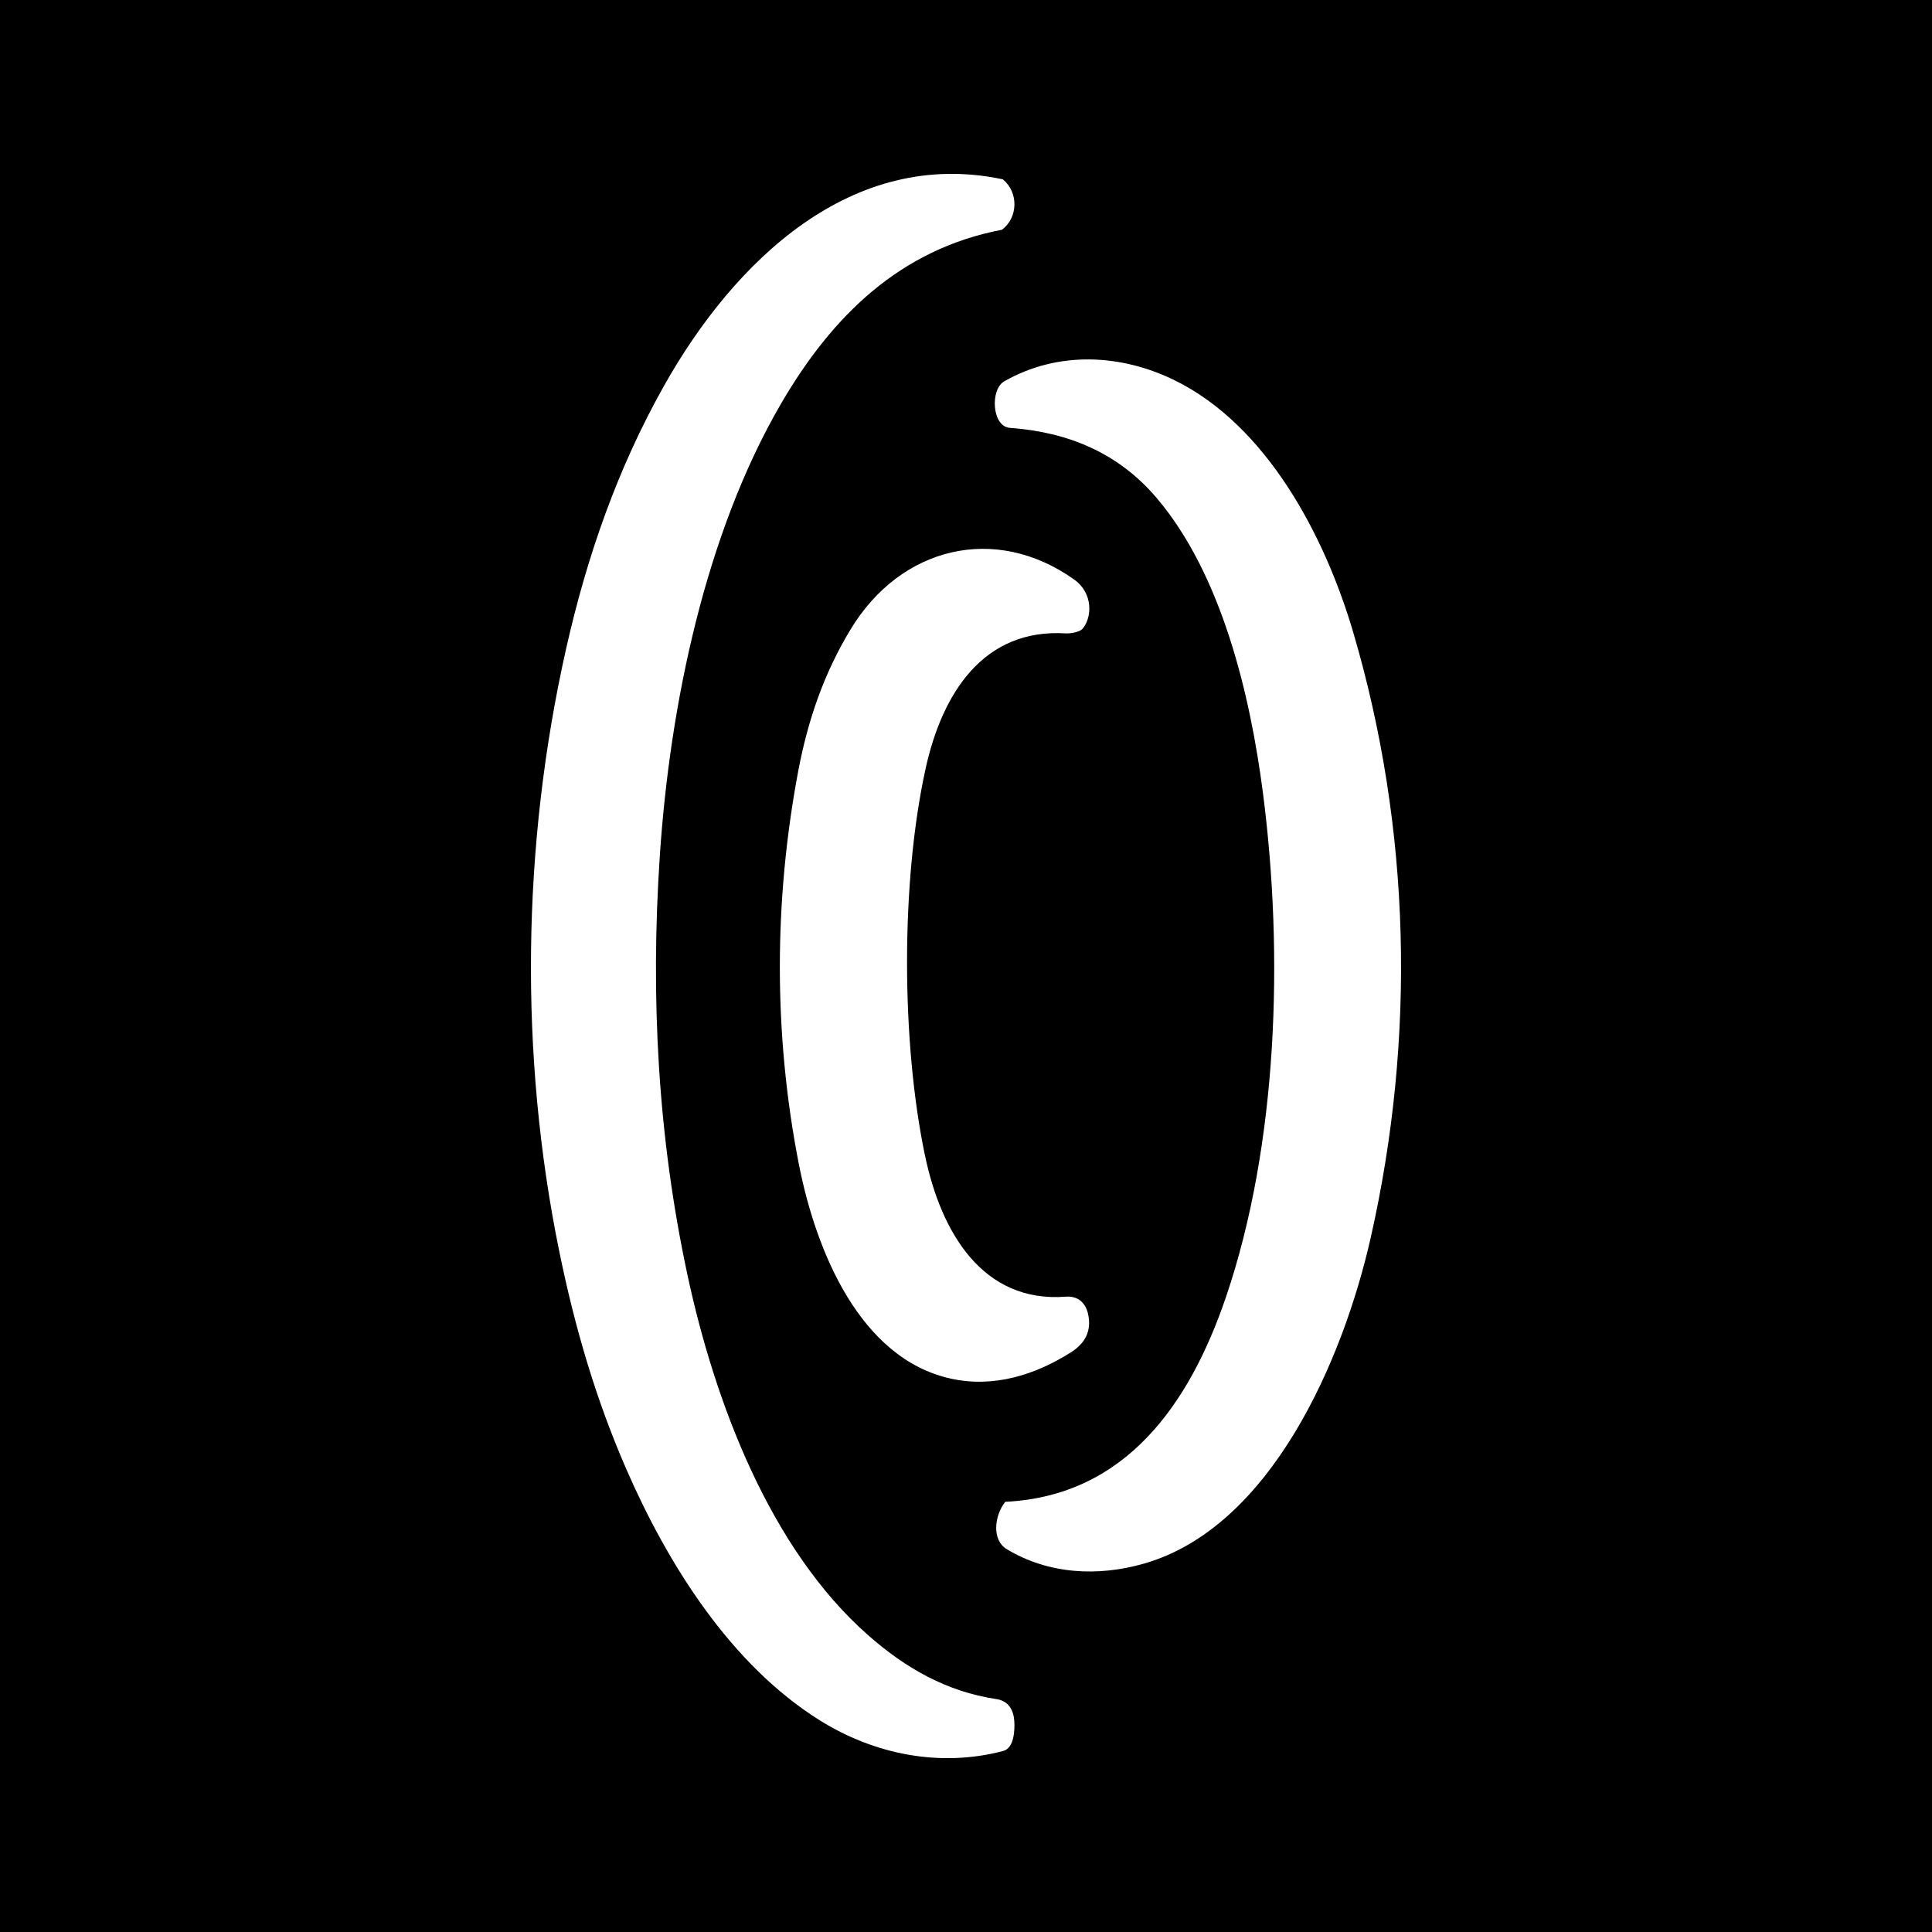
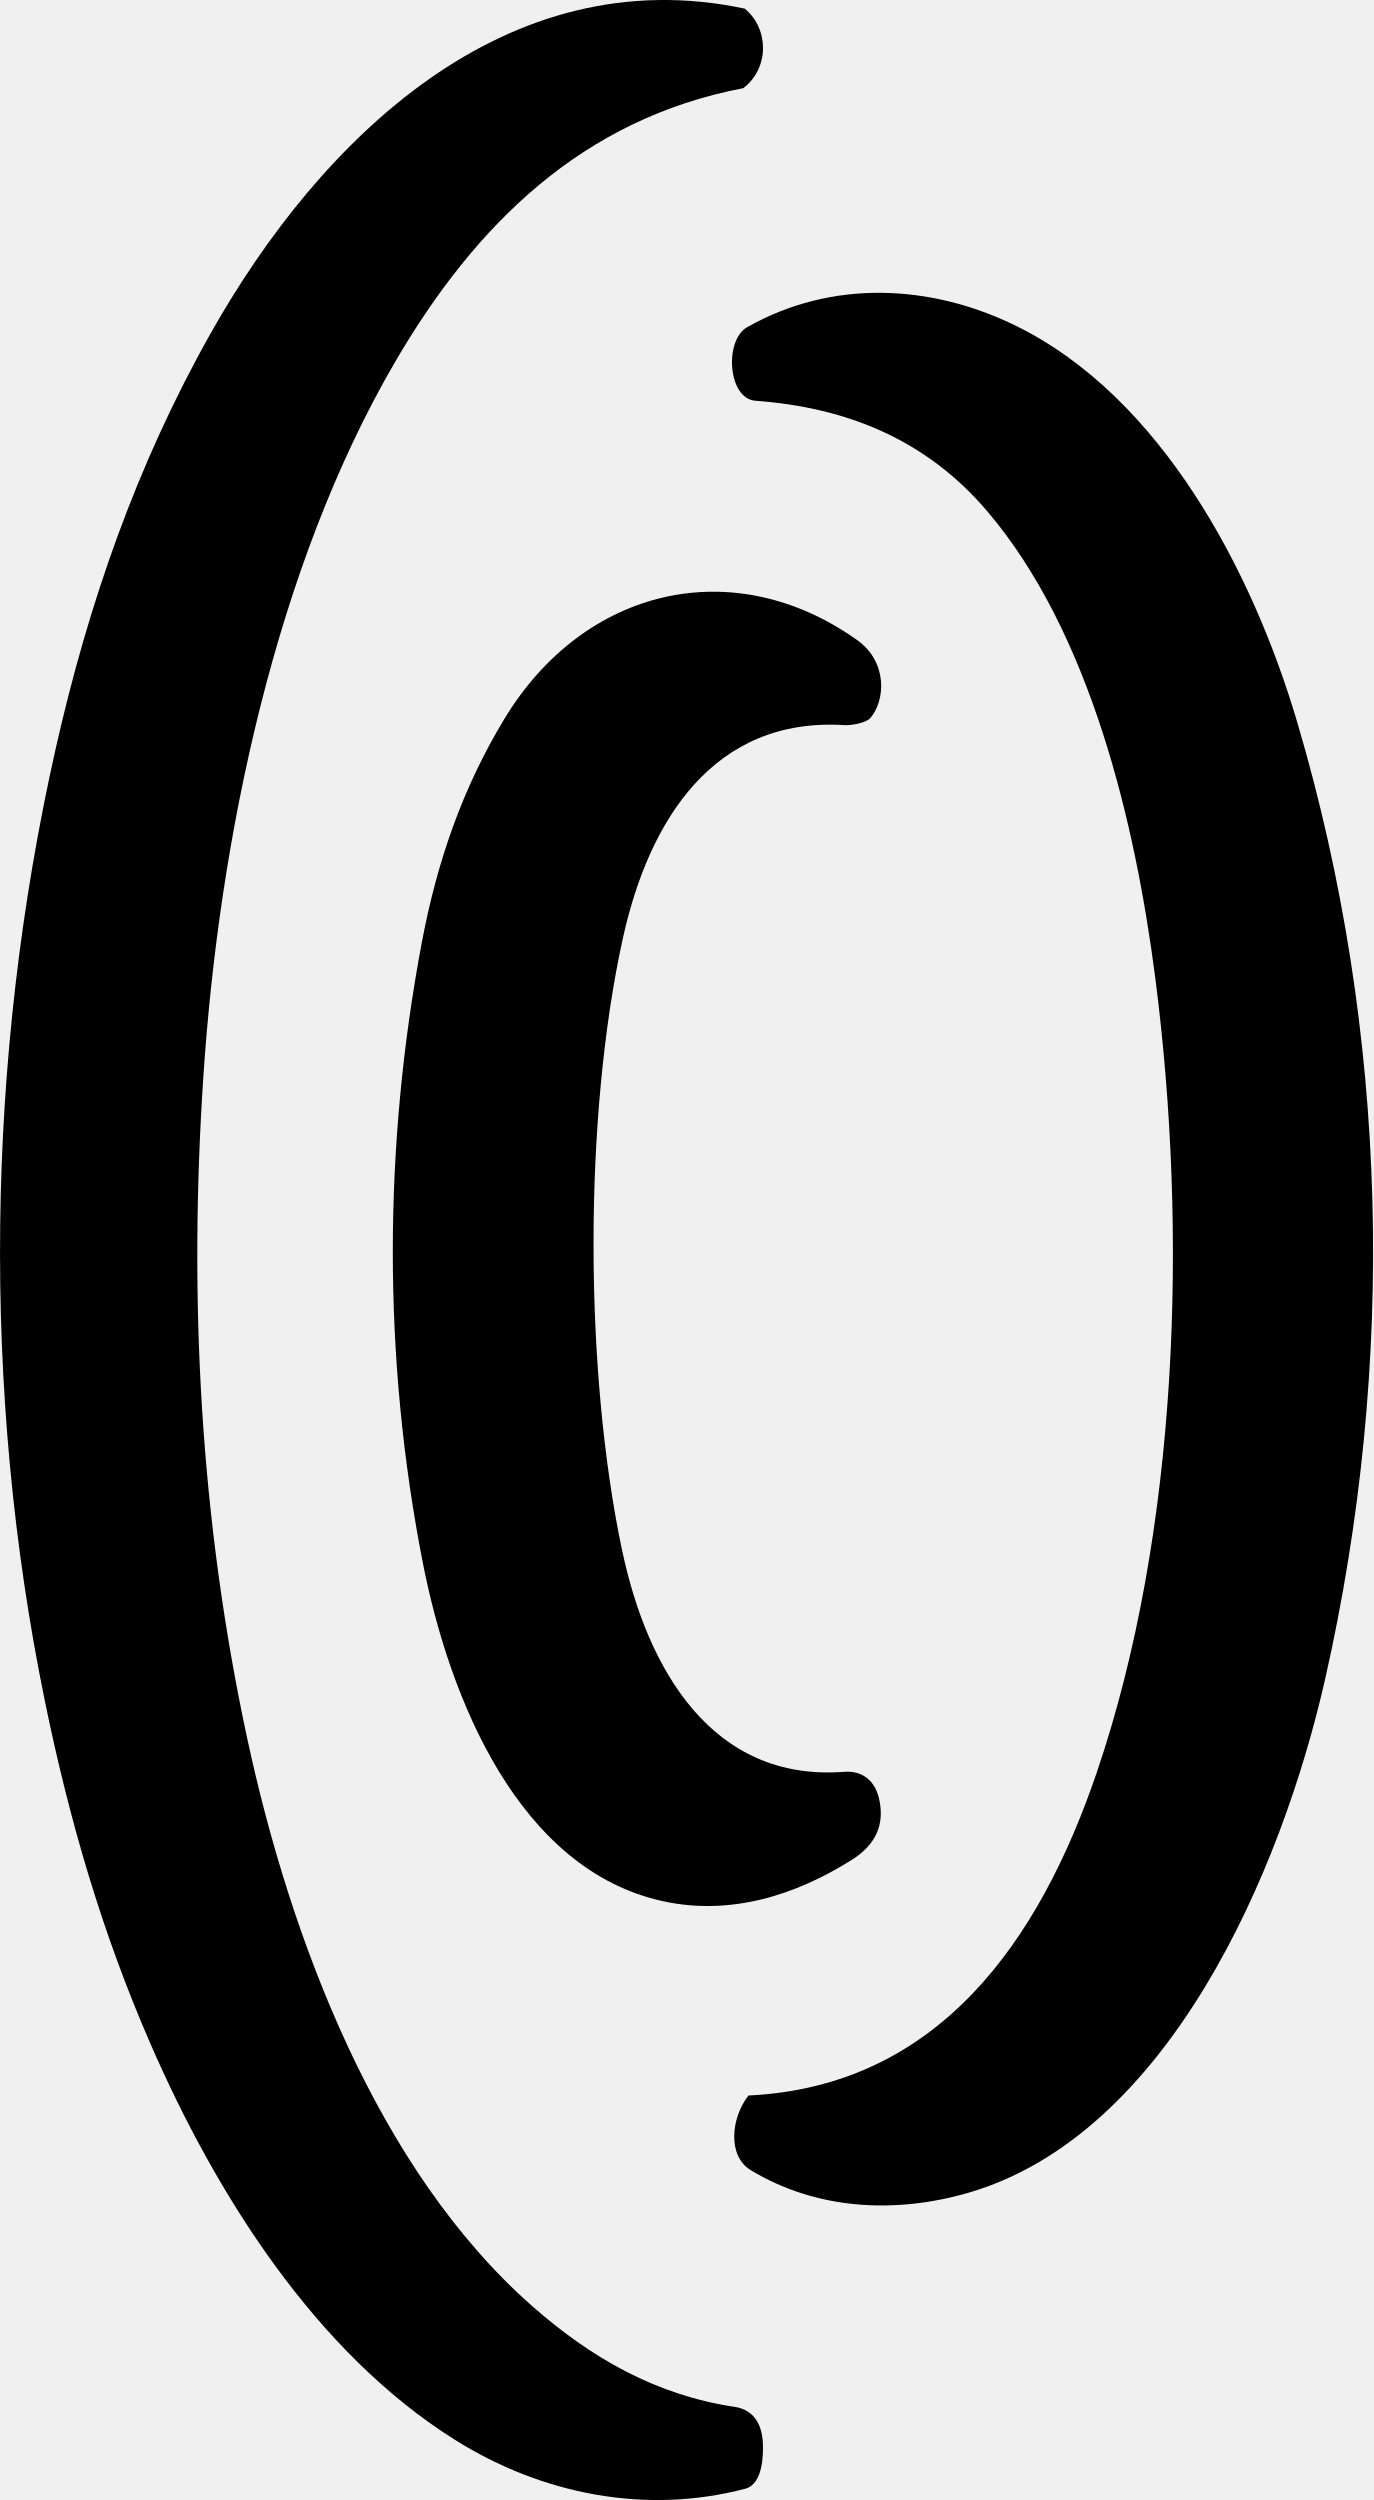
- <svg xmlns="http://www.w3.org/2000/svg" viewBox="0 0 512 512">
-   <rect width="512" height="512" fill="#000000" />
-   <g transform="translate(256 256) scale(0.866) translate(-133.14 -242.405)">
-     <path fill="#ffffff" d="M142.44,466.74c3.78.57,5.3,3.43,5.49,6.89.13,2.49,0,8.09-3.4,8.99-19.25,5.08-39.4,1.12-56.26-9.45-27.14-17.02-46.37-47.64-59.08-76.8-9.4-21.57-15.74-43.34-20.49-66.5-12.33-60.15-11.46-124.52,2.07-184.57,6.4-28.37,15.75-55.2,30.02-80.55C62.21,26.68,98.22-8.12,144.42,1.67c4.77,3.93,4.78,11.61-.29,15.43-31.11,5.95-51.91,26.33-67.52,53.1-23.23,39.84-34.1,92.37-37.17,138.53-2.89,43.29-.61,85.99,8.48,128.29,8.37,38.97,25.26,83.77,55.29,110.19,11.37,10.01,23.93,17.24,39.24,19.54Z" />
-     <path fill="#ffffff" d="M145.15,406.37c36.87-1.77,56.41-29.98,67.52-62.59,15.96-46.87,17.69-104.92,11.39-153.95-3.95-30.73-12.76-67.32-32.56-90.63-11.79-13.88-27.16-20.18-44.98-21.48-5.42-.4-6.09-11.73-1.64-14.26,16.29-9.26,35.49-8.45,52.13-.28,28.09,13.79,45.87,47.38,54.61,77.06,17.73,60.14,19.19,124.23,5.36,185.35-8.48,37.48-30.5,88.43-69.22,99.65-14.18,4.11-29.44,3.32-42.18-4.4-4.54-2.75-3.84-10.11-.44-14.46Z" />
-     <path fill="#ffffff" d="M120.63,300.57c4.91,23.37,17.59,44.97,43.04,43.03,3.74-.29,6.06,1.9,6.81,5.23,1.19,5.27-.9,9.06-5.25,11.81-10.98,6.94-23.63,10.91-36.71,8.04-27.83-6.11-41.33-39.01-46.55-65.74-7.75-39.65-7.65-80.53-.16-120.23,2.95-15.64,7.89-29.87,15.95-43.22,15.45-25.59,44.49-32.42,68.48-15.35,5.97,4.25,5.45,11.76,2.53,15.11-.8.92-3.64,1.46-5.01,1.37-25.28-1.59-37.92,18.31-42.99,41.42-7.61,34.63-7.46,83.75-.15,118.53Z" />
-   </g>
+ <svg xmlns="http://www.w3.org/2000/svg" viewBox="0 0 266.28 484.81">
+   <style>path{fill:#000}@media (prefers-color-scheme:dark){path{fill:#fff}}</style>
+   <path d="M142.44,466.74c3.78.57,5.3,3.43,5.49,6.89.13,2.49,0,8.09-3.4,8.99-19.25,5.08-39.4,1.12-56.26-9.45-27.14-17.02-46.37-47.64-59.08-76.8-9.4-21.57-15.74-43.34-20.49-66.5-12.33-60.15-11.46-124.52,2.07-184.57,6.4-28.37,15.75-55.2,30.02-80.55C62.21,26.68,98.22-8.12,144.42,1.67c4.77,3.93,4.78,11.61-.29,15.43-31.11,5.95-51.91,26.33-67.52,53.1-23.23,39.84-34.1,92.37-37.17,138.53-2.89,43.29-.61,85.99,8.48,128.29,8.37,38.97,25.26,83.77,55.29,110.19,11.37,10.01,23.93,17.24,39.24,19.54Z" />
+   <path d="M145.15,406.37c36.87-1.77,56.41-29.98,67.52-62.59,15.96-46.87,17.69-104.92,11.39-153.95-3.95-30.73-12.76-67.32-32.56-90.63-11.79-13.88-27.16-20.18-44.98-21.48-5.42-.4-6.09-11.73-1.64-14.26,16.29-9.26,35.49-8.45,52.13-.28,28.09,13.79,45.87,47.38,54.61,77.06,17.73,60.14,19.19,124.23,5.36,185.35-8.48,37.48-30.5,88.43-69.22,99.65-14.18,4.11-29.44,3.32-42.18-4.4-4.54-2.75-3.84-10.11-.44-14.46Z" />
+   <path d="M120.63,300.57c4.91,23.37,17.59,44.97,43.04,43.03,3.74-.29,6.06,1.9,6.81,5.23,1.19,5.27-.9,9.06-5.25,11.81-10.98,6.94-23.63,10.91-36.71,8.04-27.83-6.11-41.33-39.01-46.55-65.74-7.75-39.65-7.65-80.53-.16-120.23,2.95-15.64,7.89-29.87,15.95-43.22,15.45-25.59,44.49-32.42,68.48-15.35,5.97,4.25,5.45,11.76,2.53,15.11-.8.92-3.64,1.46-5.01,1.37-25.28-1.59-37.92,18.31-42.99,41.42-7.61,34.63-7.46,83.75-.15,118.53Z" />
</svg>
